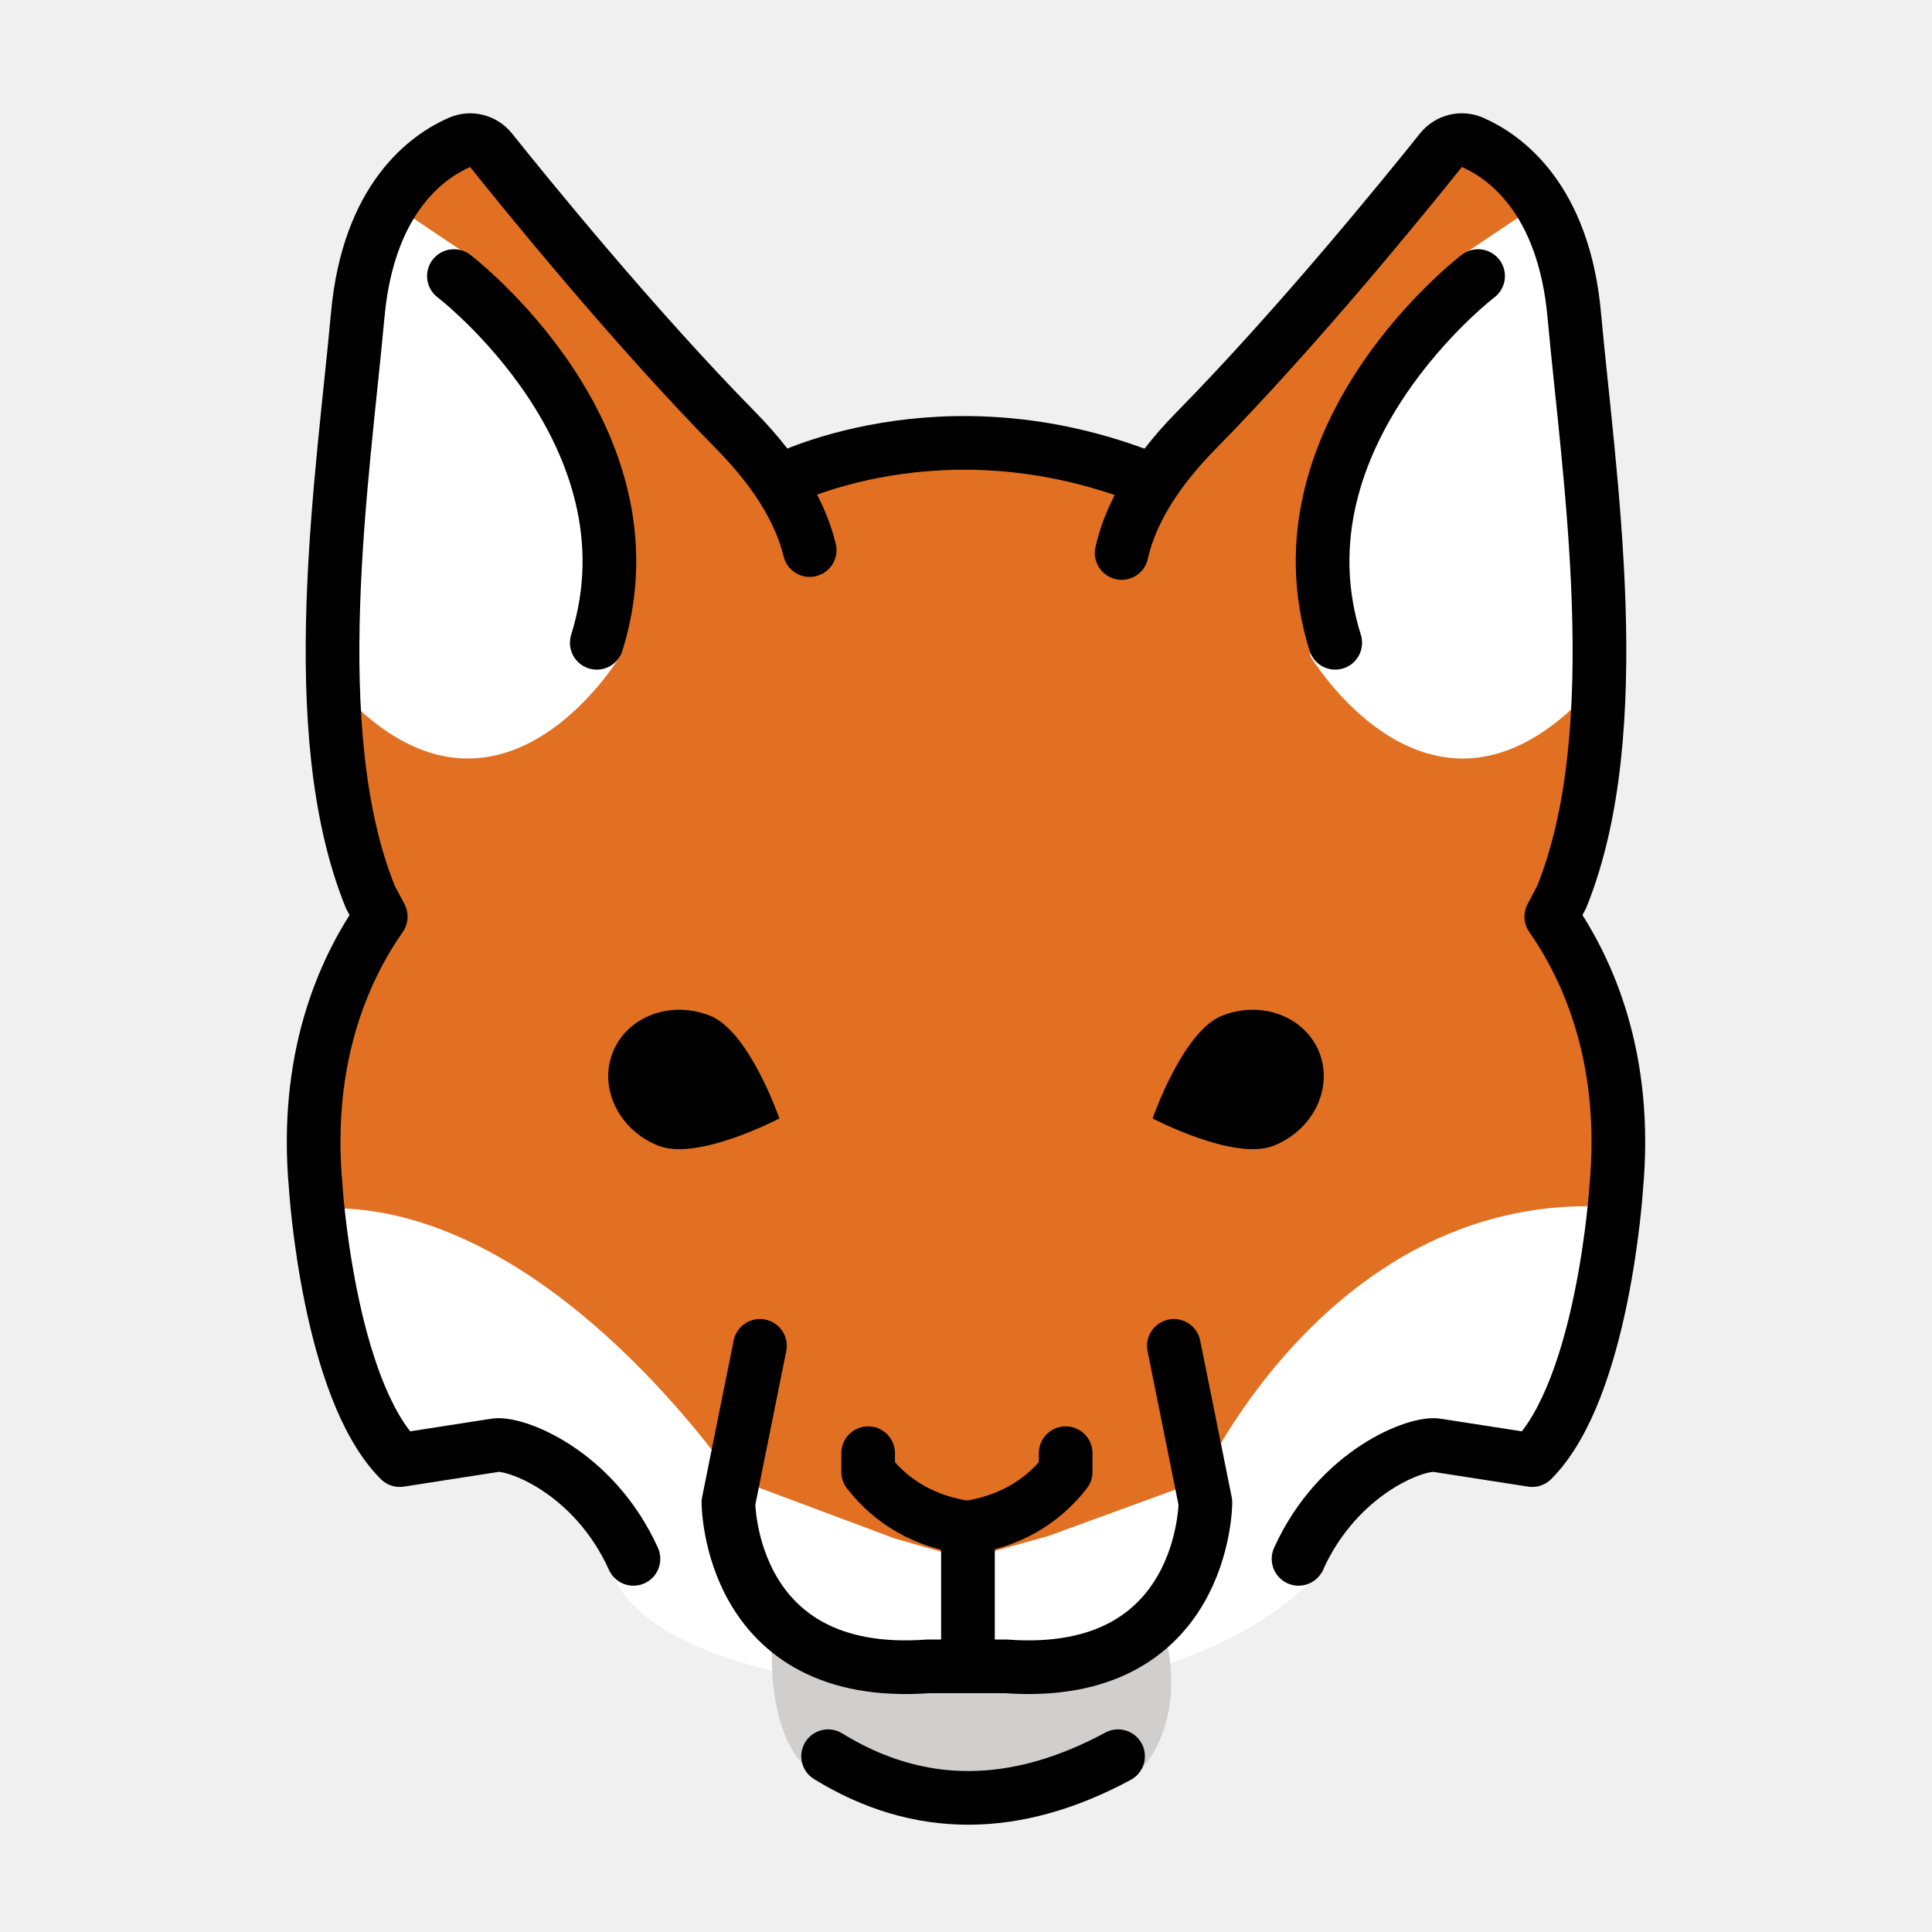
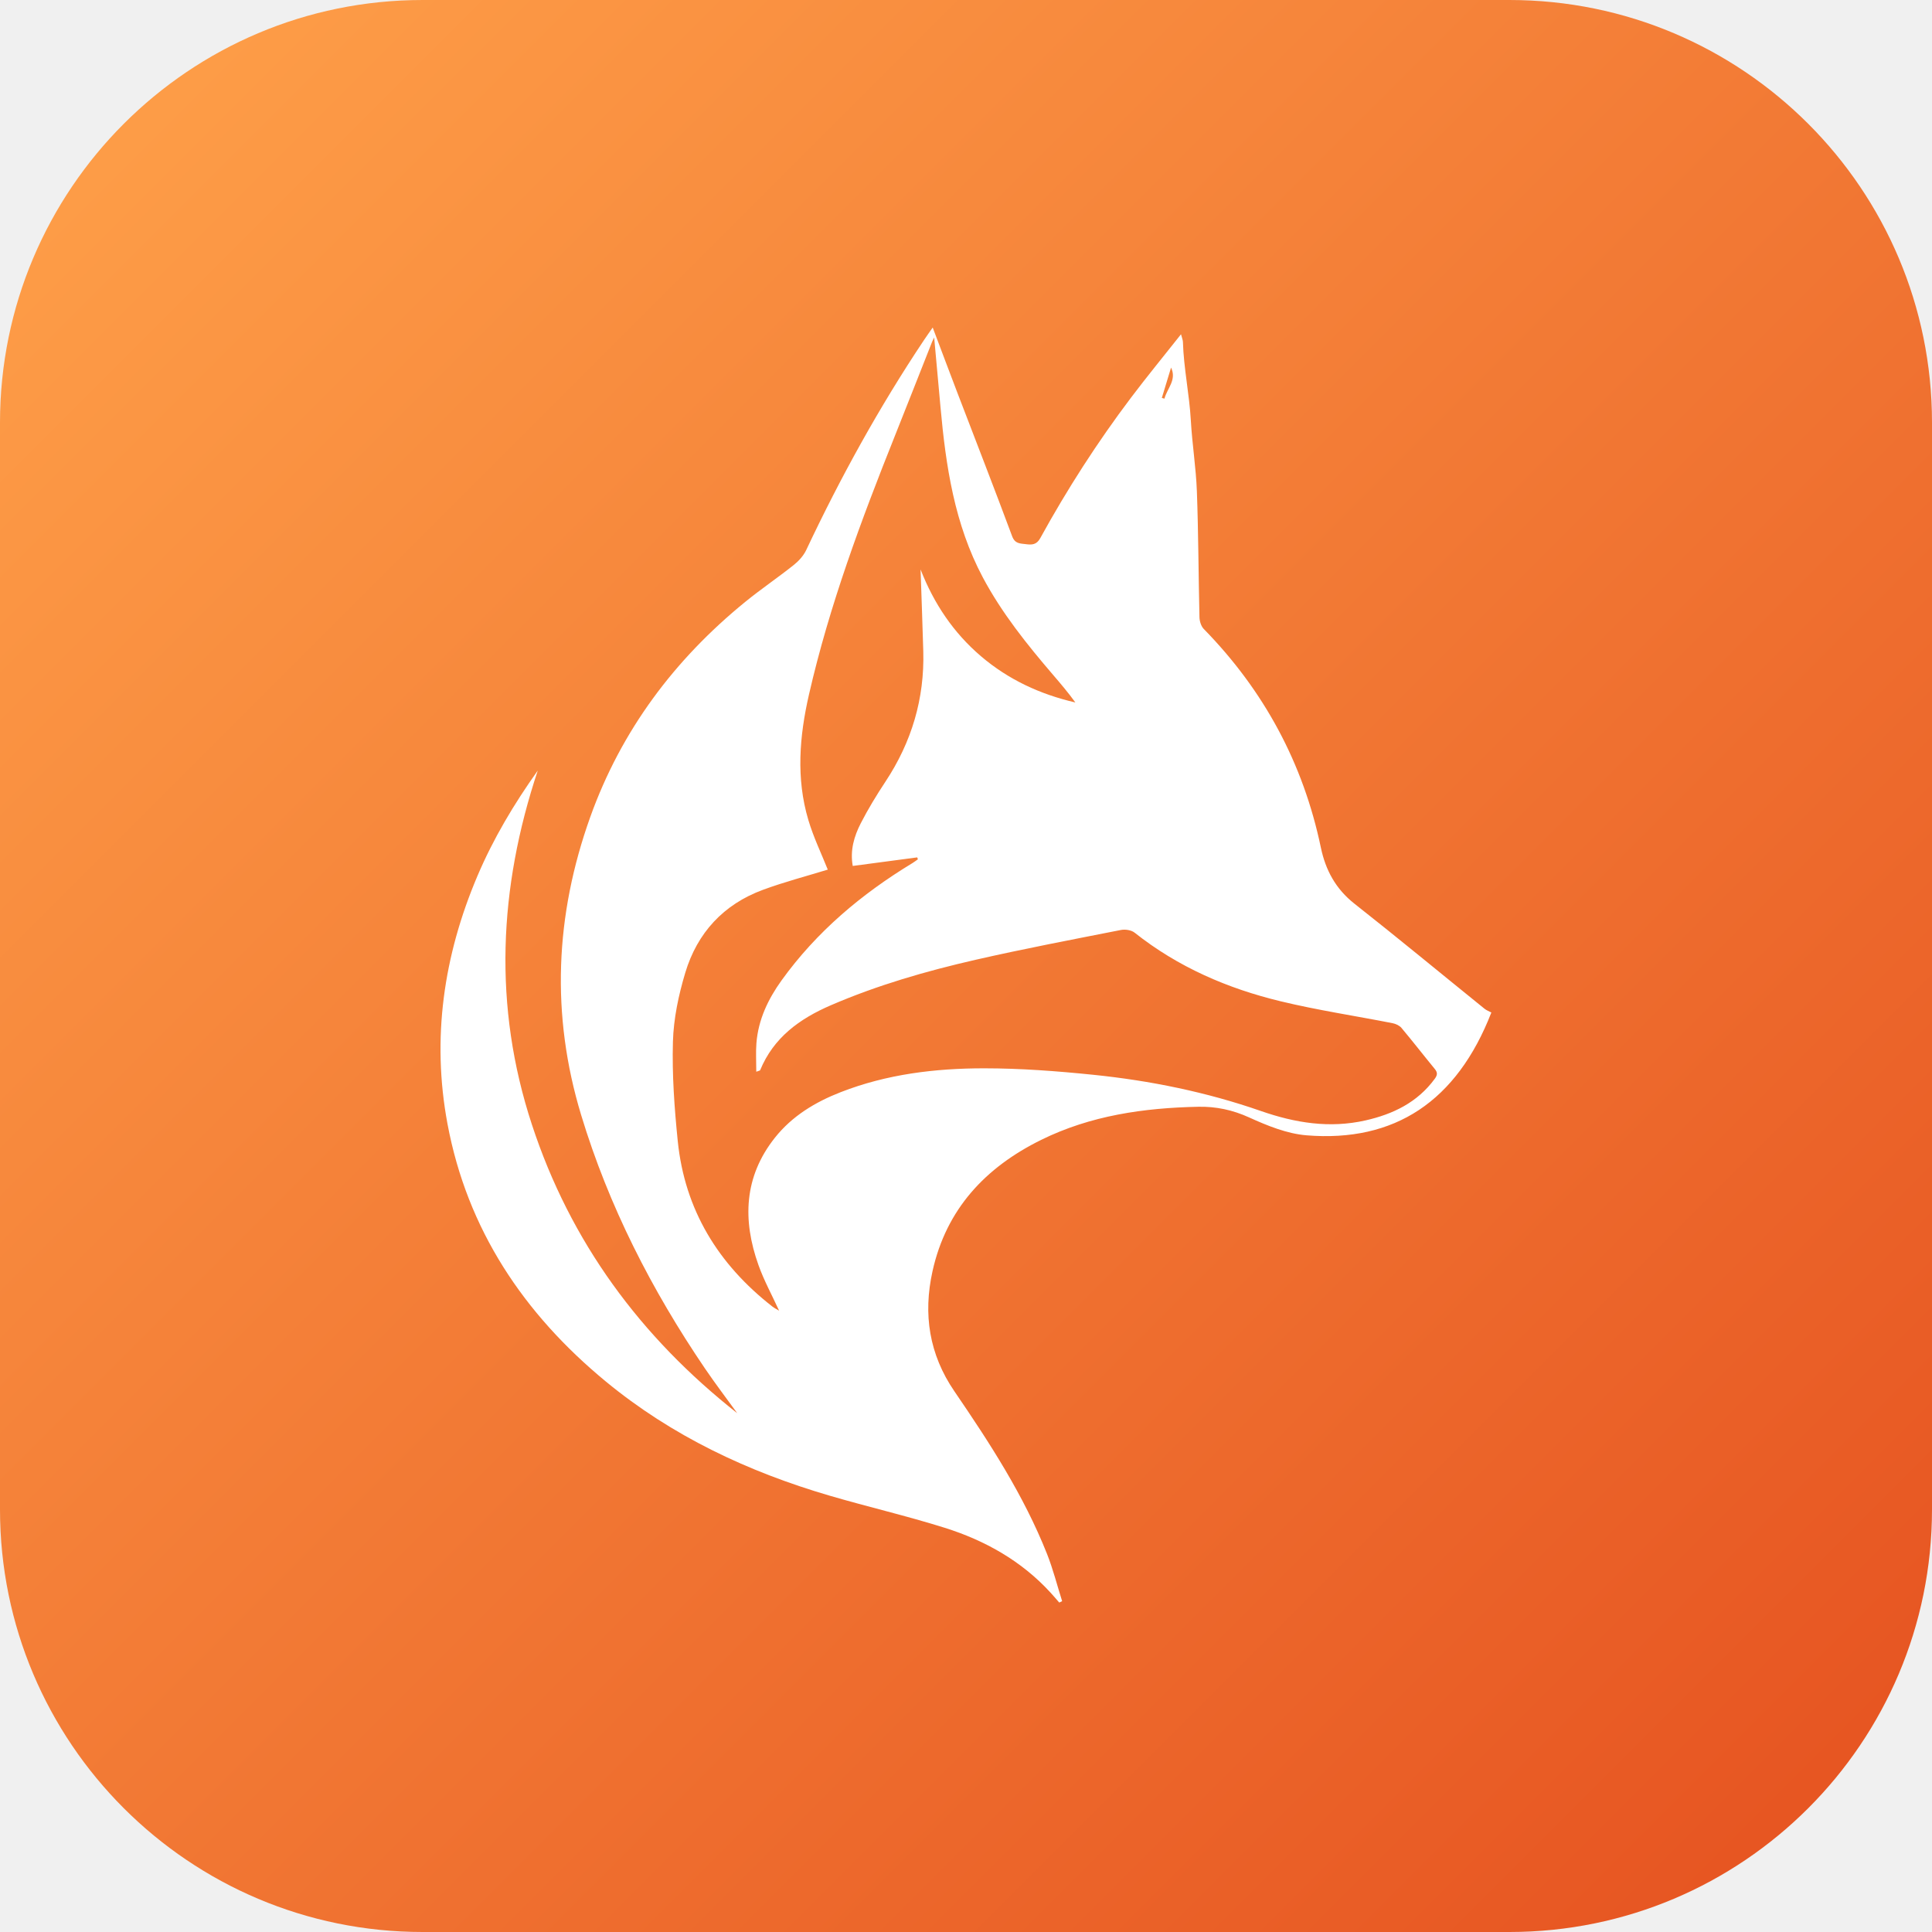
- <svg xmlns="http://www.w3.org/2000/svg" id="emoji" viewBox="0 0 72 72">
-   <g id="color">
-     <path fill="#E27022" stroke="none" d="M17.123,5.306L13.799,9.348l-2.111,12.895l2.5,11.916l-2.5,5.036l0.483,11.388l2.234,4.5 c0,0,6.932-3.333,8.766,3.917l12.902,3.833l13.216-4.25l0.715-2.439l3.575-2.279l3.523,0.548l2.572-6.129L60.312,42 l-1.722-6.575l-0.778-1.264l1.447-4.767l0.218-8.943l-0.963-9.823l-1.705-3.869L54.171,4.667l-5.185,6.578 l-5.482,6.707H42.171l-5.159-1.411l-9.174,0.581l-4.75-5.038l-3.275-5.167L17.123,5.306" />
-     <path fill="#FFFFFF" stroke="none" d="M11.338,45.083c6.042-0.655,11.991,4.542,15.991,10.002h0l6.009,2.248l2.657,0.761 L39.046,57.25l5.709-2.084c0,0,5.083-11.25,15.916-10.139l-2.083,8.254L56.9,55l-3.188-0.844l-3.062,1.387 l-1.517,3.091c0,0-3.545,4.455-12.868,4.45c-5.828-0.004-12.26-1.375-13.473-4.484 c-0.861-2.207-3.829-5.037-3.829-5.037l-4.493,0.356L11.338,45.083z" />
-     <path fill="#d0cfce" stroke="none" d="M28.796,60.958c0,0-0.369,3.542,1.378,5.042c1.747,1.5,6.414,1.708,6.414,1.708l5.958-1.792 c0,0,1.708-1.667,0.875-5l-2.75,0.792l-6.497,0.208L28.796,60.958z" />
-     <path fill="#FFFFFF" stroke="none" d="M57.671,7.375l-3.042,2.042L50.171,15.375L48.629,22.5l0.208,1.958c0,0,5,8.375,11.25,0.292 l-0.583-8.583l-0.917-7.25L57.671,7.375z" />
-     <path fill="#FFFFFF" stroke="none" d="M14.271,7.375l3.042,2.042l4.458,5.958l1.542,7.125l-0.208,1.958c0,0-5,8.375-11.25,0.292 l0.583-8.583l0.917-7.25L14.271,7.375z" />
-   </g>
-   <g id="hair" />
-   <g id="skin" />
-   <g id="skin-shadow" />
-   <g id="line">
-     <path fill="#000000" stroke="none" d="M29.045,41.681c0,0-3.039,1.6-4.509,1.017c-1.47-0.583-2.231-2.14-1.701-3.478 c0.531-1.339,2.152-1.951,3.622-1.369C27.927,38.433,29.045,41.681,29.045,41.681z" />
-     <path fill="none" stroke="#000000" stroke-linecap="round" stroke-linejoin="round" stroke-miterlimit="10" stroke-width="2" d="M35.994,56.929c-1.513-0.235-2.736-0.912-3.641-2.075v-0.698" />
-     <path fill="none" stroke="#000000" stroke-linecap="round" stroke-linejoin="round" stroke-miterlimit="10" stroke-width="2" d="M16.916,10.288c0,0,7.752,5.915,5.324,13.667" />
-     <path fill="none" stroke="#000000" stroke-linecap="round" stroke-linejoin="round" stroke-miterlimit="10" stroke-width="2" d="M23.607,58.094c-1.488-3.289-4.481-4.385-5.186-4.228l-3.523,0.548c-2.662-2.662-3.132-10.179-3.132-10.179 c-0.434-4.771,1.03-8.076,2.423-10.075l-0.387-0.73c-2.506-6.186-1.018-15.66-0.47-21.689 c0.398-4.372,2.607-5.916,3.791-6.434c0.415-0.182,0.896-0.06,1.179,0.294 c1.296,1.621,5.316,6.574,9.124,10.447c1.682,1.711,2.451,3.222,2.748,4.452" />
-     <path fill="#000000" stroke="none" d="M42.955,41.681c0,0,3.039,1.6,4.509,1.017c1.47-0.583,2.231-2.14,1.701-3.478s-2.152-1.951-3.622-1.369 C44.073,38.433,42.955,41.681,42.955,41.681z" />
-     <path fill="none" stroke="#000000" stroke-linecap="round" stroke-linejoin="round" stroke-miterlimit="10" stroke-width="2" d="M36.073,61.708v-4.779c1.513-0.235,2.736-0.912,3.641-2.075v-0.698" />
-     <path fill="none" stroke="#000000" stroke-linecap="round" stroke-linejoin="round" stroke-miterlimit="10" stroke-width="2" d="M43.747,50.156l1.175,5.837c0,0,0,6.655-7.439,6.107h-2.898c-7.439,0.548-7.439-6.107-7.439-6.107l1.175-5.837" />
-     <path fill="none" stroke="#000000" stroke-linecap="round" stroke-linejoin="round" stroke-miterlimit="10" stroke-width="2" d="M55.084,10.288c0,0-7.752,5.915-5.324,13.667" />
-     <path fill="none" stroke="#000000" stroke-linecap="round" stroke-linejoin="round" stroke-miterlimit="10" stroke-width="2" d="M48.393,58.094c1.488-3.289,4.481-4.385,5.186-4.228l3.523,0.548c2.662-2.662,3.132-10.179,3.132-10.179 c0.434-4.769-1.029-8.074-2.422-10.074l0.386-0.732c2.506-6.186,1.018-15.66,0.47-21.689 c-0.398-4.372-2.607-5.916-3.791-6.434C54.462,5.124,53.981,5.246,53.698,5.6 c-1.296,1.621-5.316,6.574-9.124,10.447c-1.732,1.762-2.496,3.312-2.773,4.561" />
-     <path fill="none" stroke="#000000" stroke-linecap="round" stroke-linejoin="round" stroke-miterlimit="10" stroke-width="2" d="M41.667,65.449c-3.804,2.051-7.418,2.089-10.806,0" />
-     <path fill="none" stroke="#000000" stroke-linecap="round" stroke-linejoin="round" stroke-miterlimit="10" stroke-width="2" d="M29.018,17.952c0,0,6.055-3.184,13.781-0.104" />
-   </g>
+ <svg xmlns="http://www.w3.org/2000/svg" viewBox="0 0 512 512">
+   <defs>
+     <linearGradient id="g" x1="0" y1="0" x2="1" y2="1">
+       <stop offset="0" stop-color="#FFA24A" />
+       <stop offset="1" stop-color="#E5501F" />
+     </linearGradient>
+   </defs>
+   <rect width="512" height="512" rx="112" fill="url(#g)" />
+   <svg width="512" height="512" viewBox="39.65 -83.85 769.7 769.7">
+     <path fill="#fff" d="M411.24,46.65c3.37,8.92,6.55,17.41,9.79,25.88,7.3,19.08,14.73,38.1,21.85,57.25,1.14,3.06,3.17,2.86,5.43,3.16,2.42,.32,4.31,.29,5.78-2.4,10.71-19.49,22.72-38.16,36.11-55.91,6.32-8.38,13-16.5,19.96-25.31,.41,1.6,.74,2.31,.76,3.04,.31,10.49,2.56,20.78,3.15,31.26,.53,9.44,2.06,18.83,2.41,28.26,.62,16.72,.63,33.46,1.03,50.18,.04,1.58,.65,3.57,1.71,4.66,24,24.54,39.63,53.51,46.66,87.12,1.87,8.94,5.9,16.44,13.34,22.31,17.46,13.75,34.58,27.92,51.87,41.89,.79,.64,1.8,.99,2.71,1.49-13.78,35.44-38.55,51.77-73.6,48.93-7.79-.63-15.64-3.83-22.88-7.12-6.62-3.01-13.24-4.41-20.3-4.26-21.68,.45-42.87,3.48-62.57,13.19-22.22,10.96-37.82,27.58-43.3,52.36-3.78,17.09-1.35,33.07,8.73,47.81,14.06,20.56,27.63,41.45,36.88,64.74,2.43,6.12,4.05,12.57,6.04,18.86-.38,.19-.77,.37-1.15,.56-1.15-1.32-2.28-2.65-3.46-3.94-11.6-12.66-26.12-20.81-42.25-25.87-15.1-4.74-30.56-8.32-45.76-12.77-32.58-9.54-62.86-23.79-89.19-45.5-32.71-26.97-55.2-60.55-63.07-102.66-6.35-34.01-1.55-66.99,11.95-98.76,6.33-14.89,14.57-28.69,24.02-41.96-15.57,46.82-17.84,93.81-2.33,141.05,15.35,46.77,43.26,84.62,81.79,114.96-4.29-5.92-8.72-11.74-12.83-17.78-21.27-31.31-38.34-64.69-49.35-101.02-12.12-39.98-10.37-79.59,3.64-118.72,12.34-34.45,33.51-62.7,61.77-85.72,6.25-5.09,12.96-9.62,19.27-14.65,2.01-1.6,3.93-3.71,5.01-6.01,13.68-29,29.12-57,46.94-83.67,1.03-1.54,2.11-3.04,3.43-4.94Zm-61.18,391.71c-2.9-6.33-6.06-12.09-8.24-18.21-6.4-17.93-5.79-35.2,6.54-50.73,6.87-8.66,16.07-14.2,26.25-18.17,18.36-7.16,37.64-9.49,57.11-9.49,14.47,0,28.98,1.1,43.39,2.57,22.8,2.33,45.23,6.9,66.91,14.45,13.64,4.75,27.34,6.97,41.62,3.74,11.02-2.49,20.7-7.17,27.6-16.57,1.09-1.48,1.2-2.49,.02-3.93-4.46-5.42-8.75-10.97-13.26-16.34-.8-.96-2.26-1.64-3.52-1.89-14.86-2.92-29.88-5.17-44.58-8.72-21.19-5.1-40.94-13.64-58.22-27.35-1.31-1.04-3.75-1.41-5.47-1.07-19.33,3.81-38.7,7.49-57.91,11.88-19.68,4.5-39.07,10.09-57.69,18.13-12.45,5.38-22.78,12.86-28.13,25.87-.05,.13-.38,.16-1.53,.59,0-4.01-.23-7.69,.05-11.32,.72-9.37,4.64-17.59,10.03-25.08,13.96-19.39,31.86-34.43,52.18-46.75,.73-.44,1.41-.98,2.12-1.47l-.26-.77c-8.48,1.13-16.96,2.25-25.69,3.41-1.12-6.22,.54-11.82,3.2-17.01,2.93-5.7,6.29-11.22,9.83-16.57,10.44-15.79,15.6-33.06,15.07-51.99-.3-10.74-.71-21.47-1.08-32.55,5.29,13.58,13.09,25.2,24.05,34.56,10.97,9.36,23.64,15.2,37.62,18.43-2.81-3.88-5.81-7.42-8.84-10.95-10.44-12.18-20.45-24.64-28.04-38.89-11.29-21.22-14.73-44.35-16.85-67.83-.8-8.91-1.62-17.81-2.52-27.74-.5,1.02-.66,1.32-.79,1.64-4.93,12.47-9.83,24.95-14.8,37.4-13.48,33.72-26.17,67.72-34.29,103.21-3.8,16.59-5.2,33.35-.26,49.95,2.07,6.96,5.28,13.59,7.75,19.8-8.28,2.55-17.2,4.87-25.8,8.04-15.74,5.79-26.21,17.17-30.98,33.07-2.66,8.87-4.65,18.25-4.91,27.46-.37,13.15,.59,26.41,1.92,39.53,2.78,27.45,16.12,49.14,37.71,65.98,.78,.61,1.7,1.05,2.69,1.65ZM506.2,62.58c-1.23,4.03-2.45,8.06-3.68,12.09l1.04,.3c1.08-4.13,4.99-7.44,2.63-12.39Z" />
+   </svg>
</svg>
